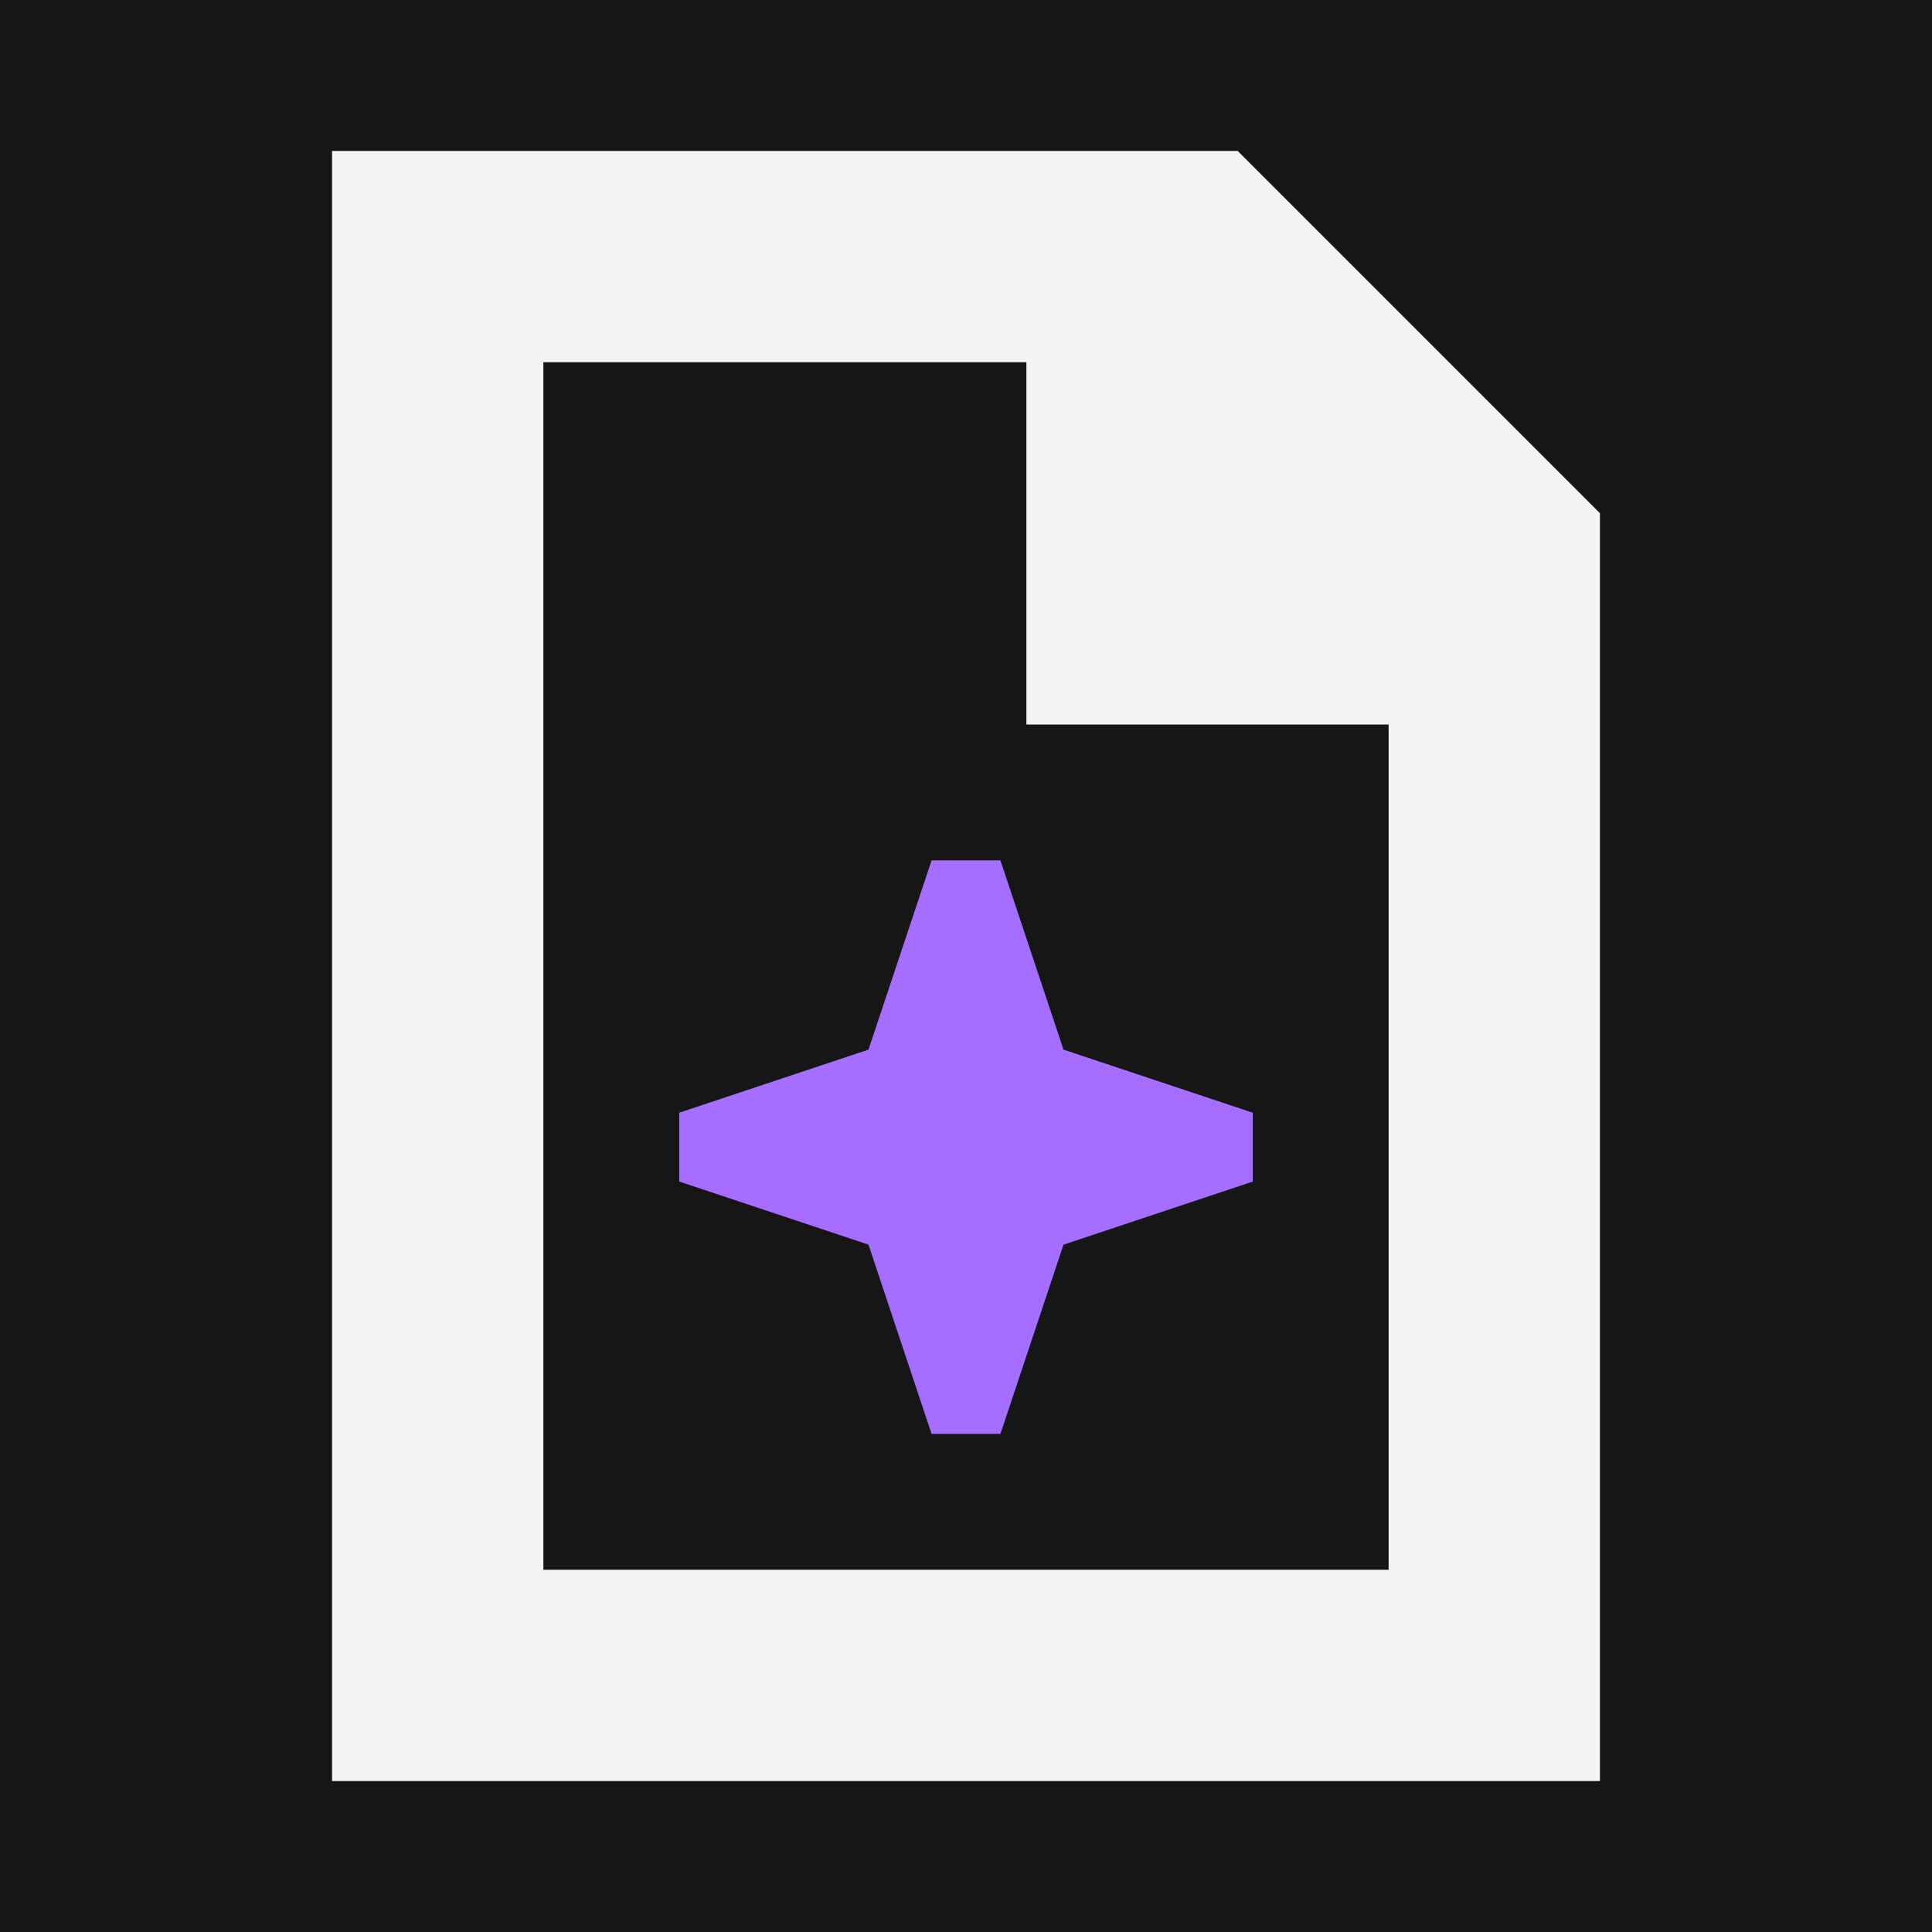
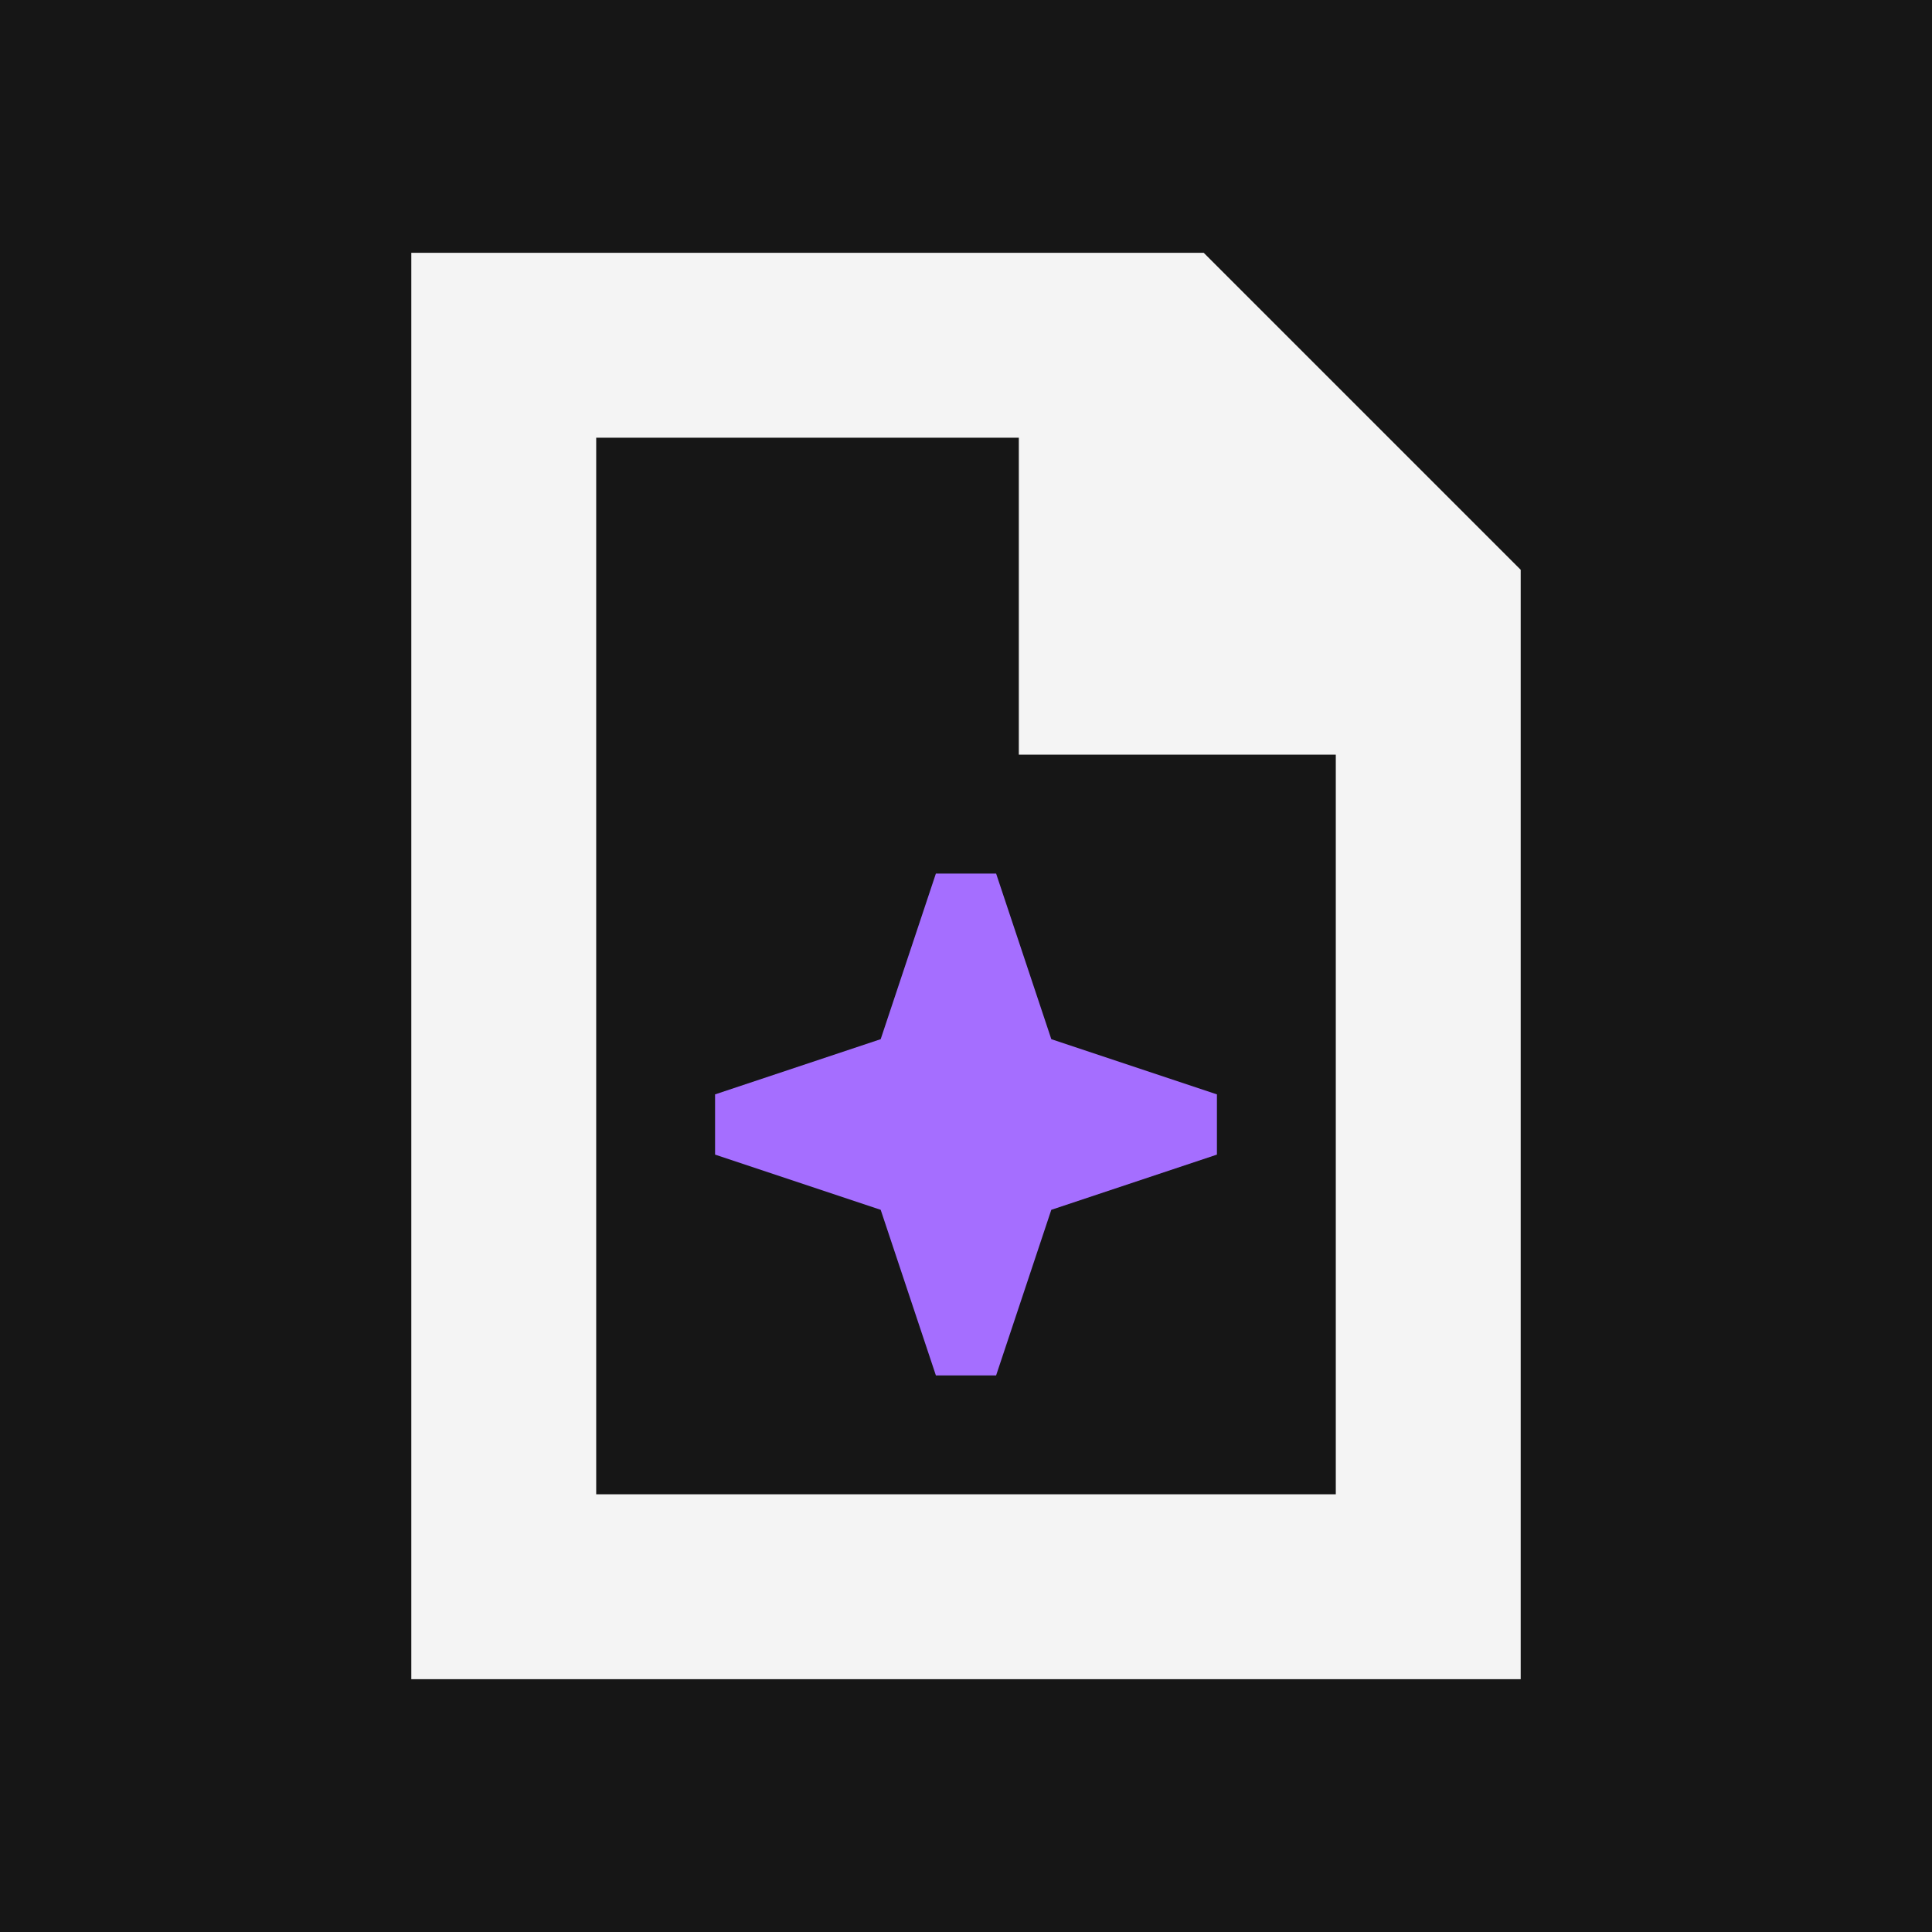
<svg xmlns="http://www.w3.org/2000/svg" viewBox="0 0 64 64" role="img" aria-label="paperless-go">
  <rect width="64" height="64" fill="#161616" />
-   <path fill="#f4f4f4" fill-rule="evenodd" d="M11 5 L41 5 L53 17 L53 59 L11 59 Z M18 12 L34 12 L34 24 L46 24 L46 52 L18 52 Z" />
-   <path fill="#a56eff" d="M30.86 28.5 L33.14 28.5 L35.23 34.77 L41.5 36.86 L41.5 39.14 L35.23 41.23 L33.14 47.5 L30.86 47.5 L28.77 41.23 L22.5 39.14 L22.5 36.86 L28.77 34.77 Z" />
+   <g transform="translate(4 4) scale(0.875)">
+     <path fill="#f4f4f4" fill-rule="evenodd" d="M11 5 L41 5 L53 17 L53 59 L11 59 Z M18 12 L34 12 L34 24 L46 24 L46 52 L18 52 Z" />
+     <path fill="#a56eff" d="M30.86 28.5 L33.14 28.5 L35.23 34.77 L41.5 36.86 L41.5 39.14 L35.23 41.23 L33.14 47.5 L30.86 47.5 L28.77 41.23 L22.5 39.14 L22.5 36.86 L28.77 34.77 Z" />
+   </g>
</svg>
